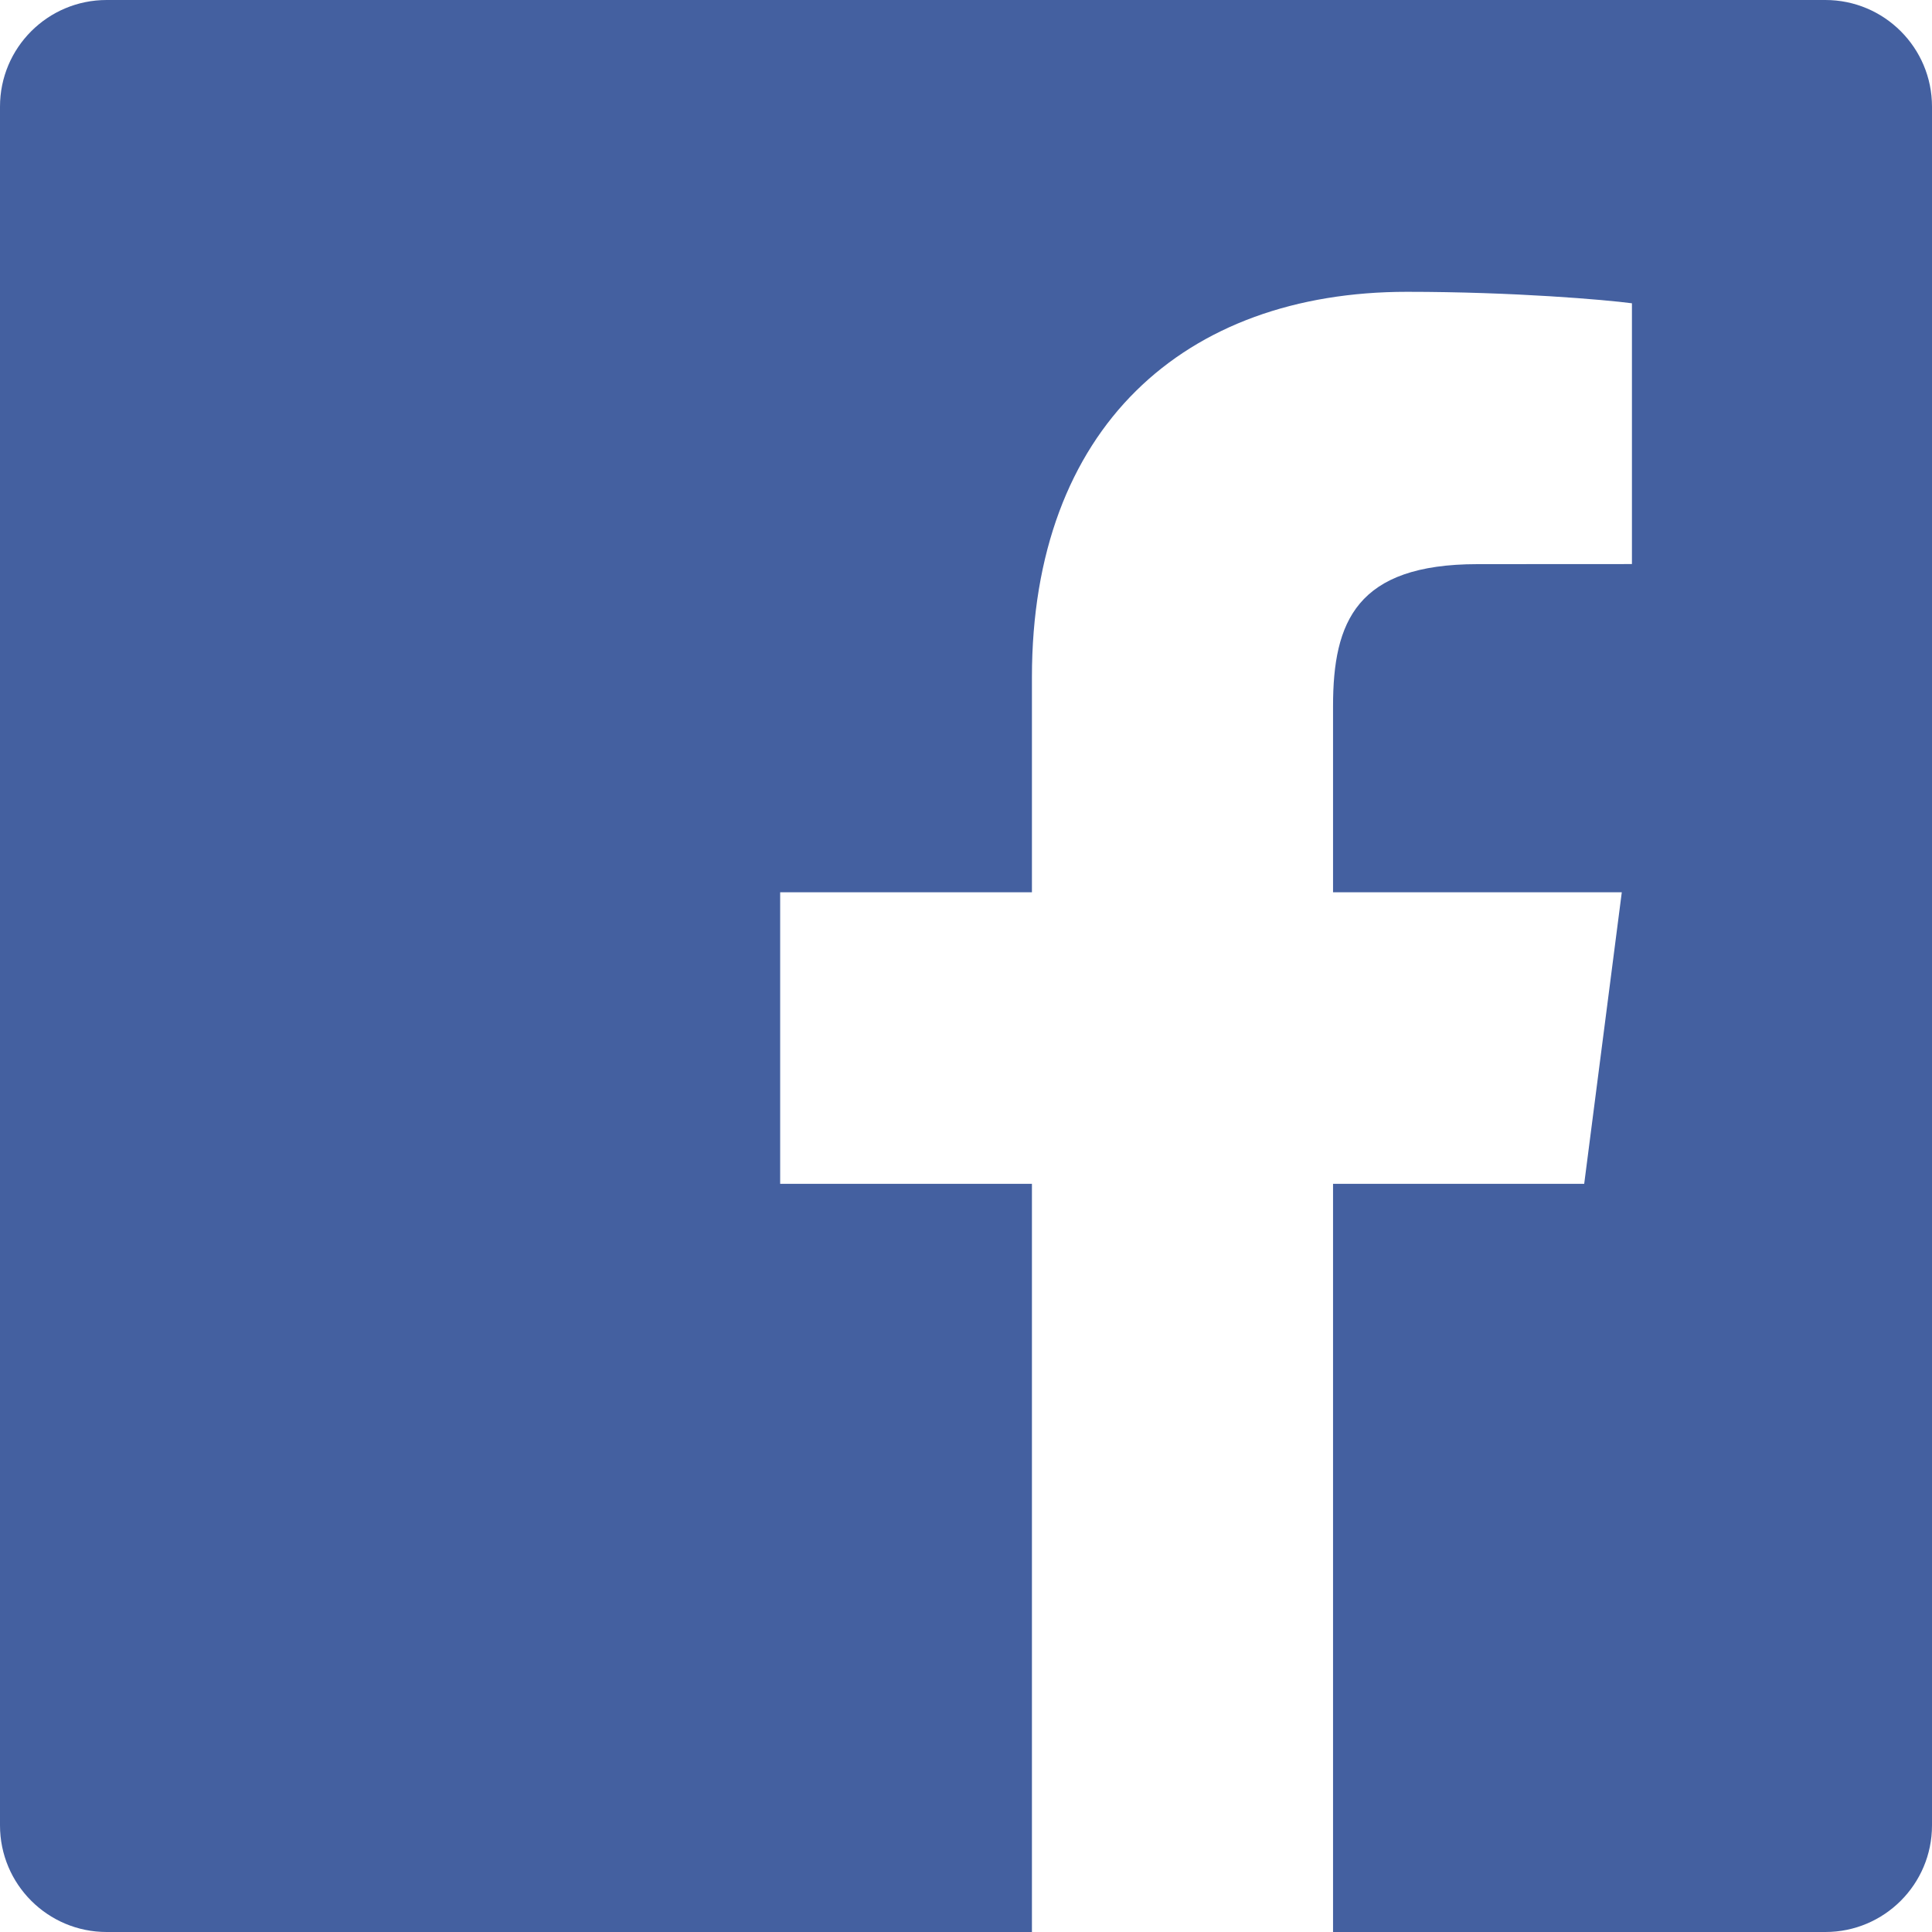
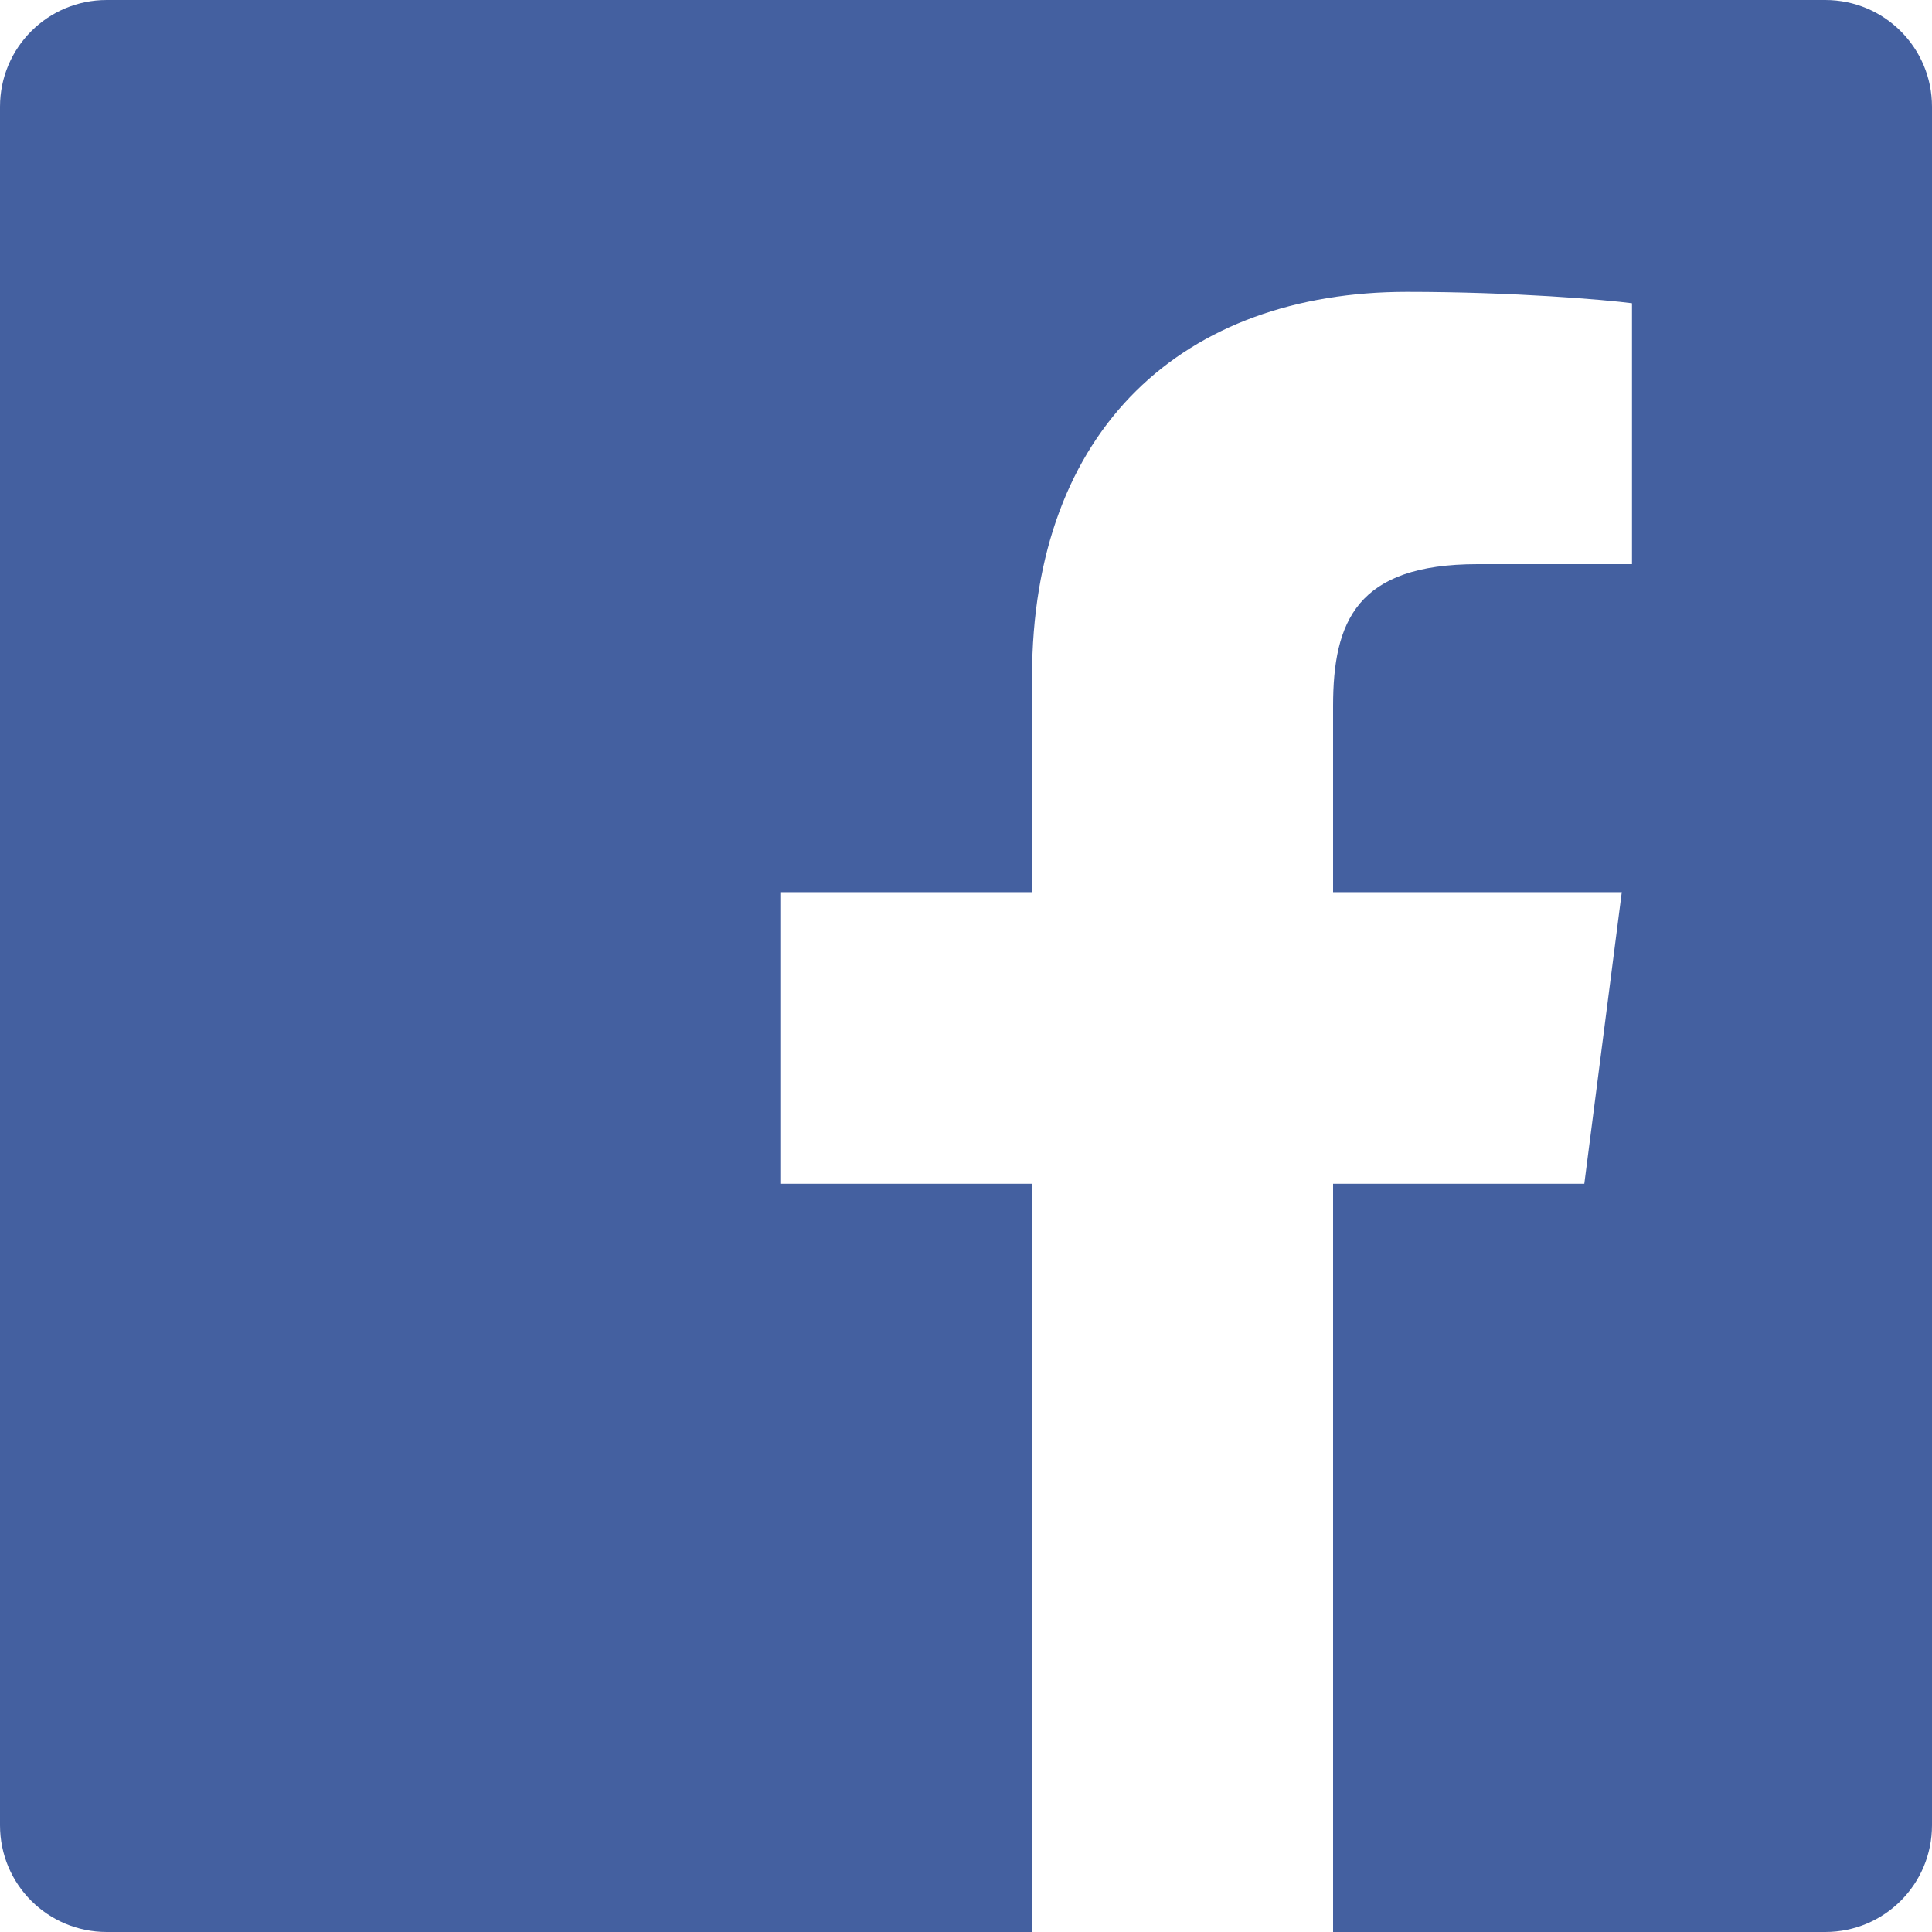
- <svg xmlns="http://www.w3.org/2000/svg" width="800px" height="800px" viewBox="0 0 48 48" version="1.1">
-   <defs>
- 
- </defs>
-   <g id="Icons" stroke="none" stroke-width="1" fill="none" fill-rule="evenodd">
-     <g id="Color-" transform="translate(-200, -160)" fill="#4460A0">
-       <path d="M225.638,208 L202.649,208 C201.186,208 200,206.814 200,205.351 L200,162.649 C200,161.186 201.186,160 202.649,160 L245.351,160 C246.814,160 248,161.186 248,162.649 L248,205.351 C248,206.814 246.814,208 245.351,208 L233.119,208 L233.119,189.412 L239.359,189.412 L240.293,182.168 L233.119,182.168 L233.119,177.543 C233.119,175.445 233.702,174.016 236.709,174.016 L240.545,174.014 L240.545,167.535 C239.882,167.447 237.605,167.25 234.956,167.25 C229.425,167.25 225.638,170.626 225.638,176.825 L225.638,182.168 L219.383,182.168 L219.383,189.412 L225.638,189.412 L225.638,208 L225.638,208 Z" id="Facebook">
- 
- </path>
-     </g>
+ <svg xmlns="http://www.w3.org/2000/svg" width="28px" height="28px" viewBox="0 0 28 28" version="1.1">
+   <g id="surface1">
+     <path style=" stroke:none;fill-rule:evenodd;fill:rgb(26.667%,37.647%,62.745%);fill-opacity:1;" d="M 14.957 28 L 1.547 28 C 0.691 28 0 27.309 0 26.453 L 0 1.547 C 0 0.691 0.691 0 1.547 0 L 26.453 0 C 27.309 0 28 0.691 28 1.547 L 28 26.453 C 28 27.309 27.309 28 26.453 28 L 19.32 28 L 19.32 17.156 L 22.961 17.156 L 23.504 12.93 L 19.32 12.93 L 19.32 10.234 C 19.32 9.008 19.66 8.176 21.414 8.176 L 23.652 8.176 L 23.652 4.395 C 23.266 4.344 21.938 4.23 20.391 4.23 C 17.164 4.23 14.957 6.199 14.957 9.816 L 14.957 12.93 L 11.309 12.93 L 11.309 17.156 L 14.957 17.156 Z M 14.957 28 " />
  </g>
</svg>
